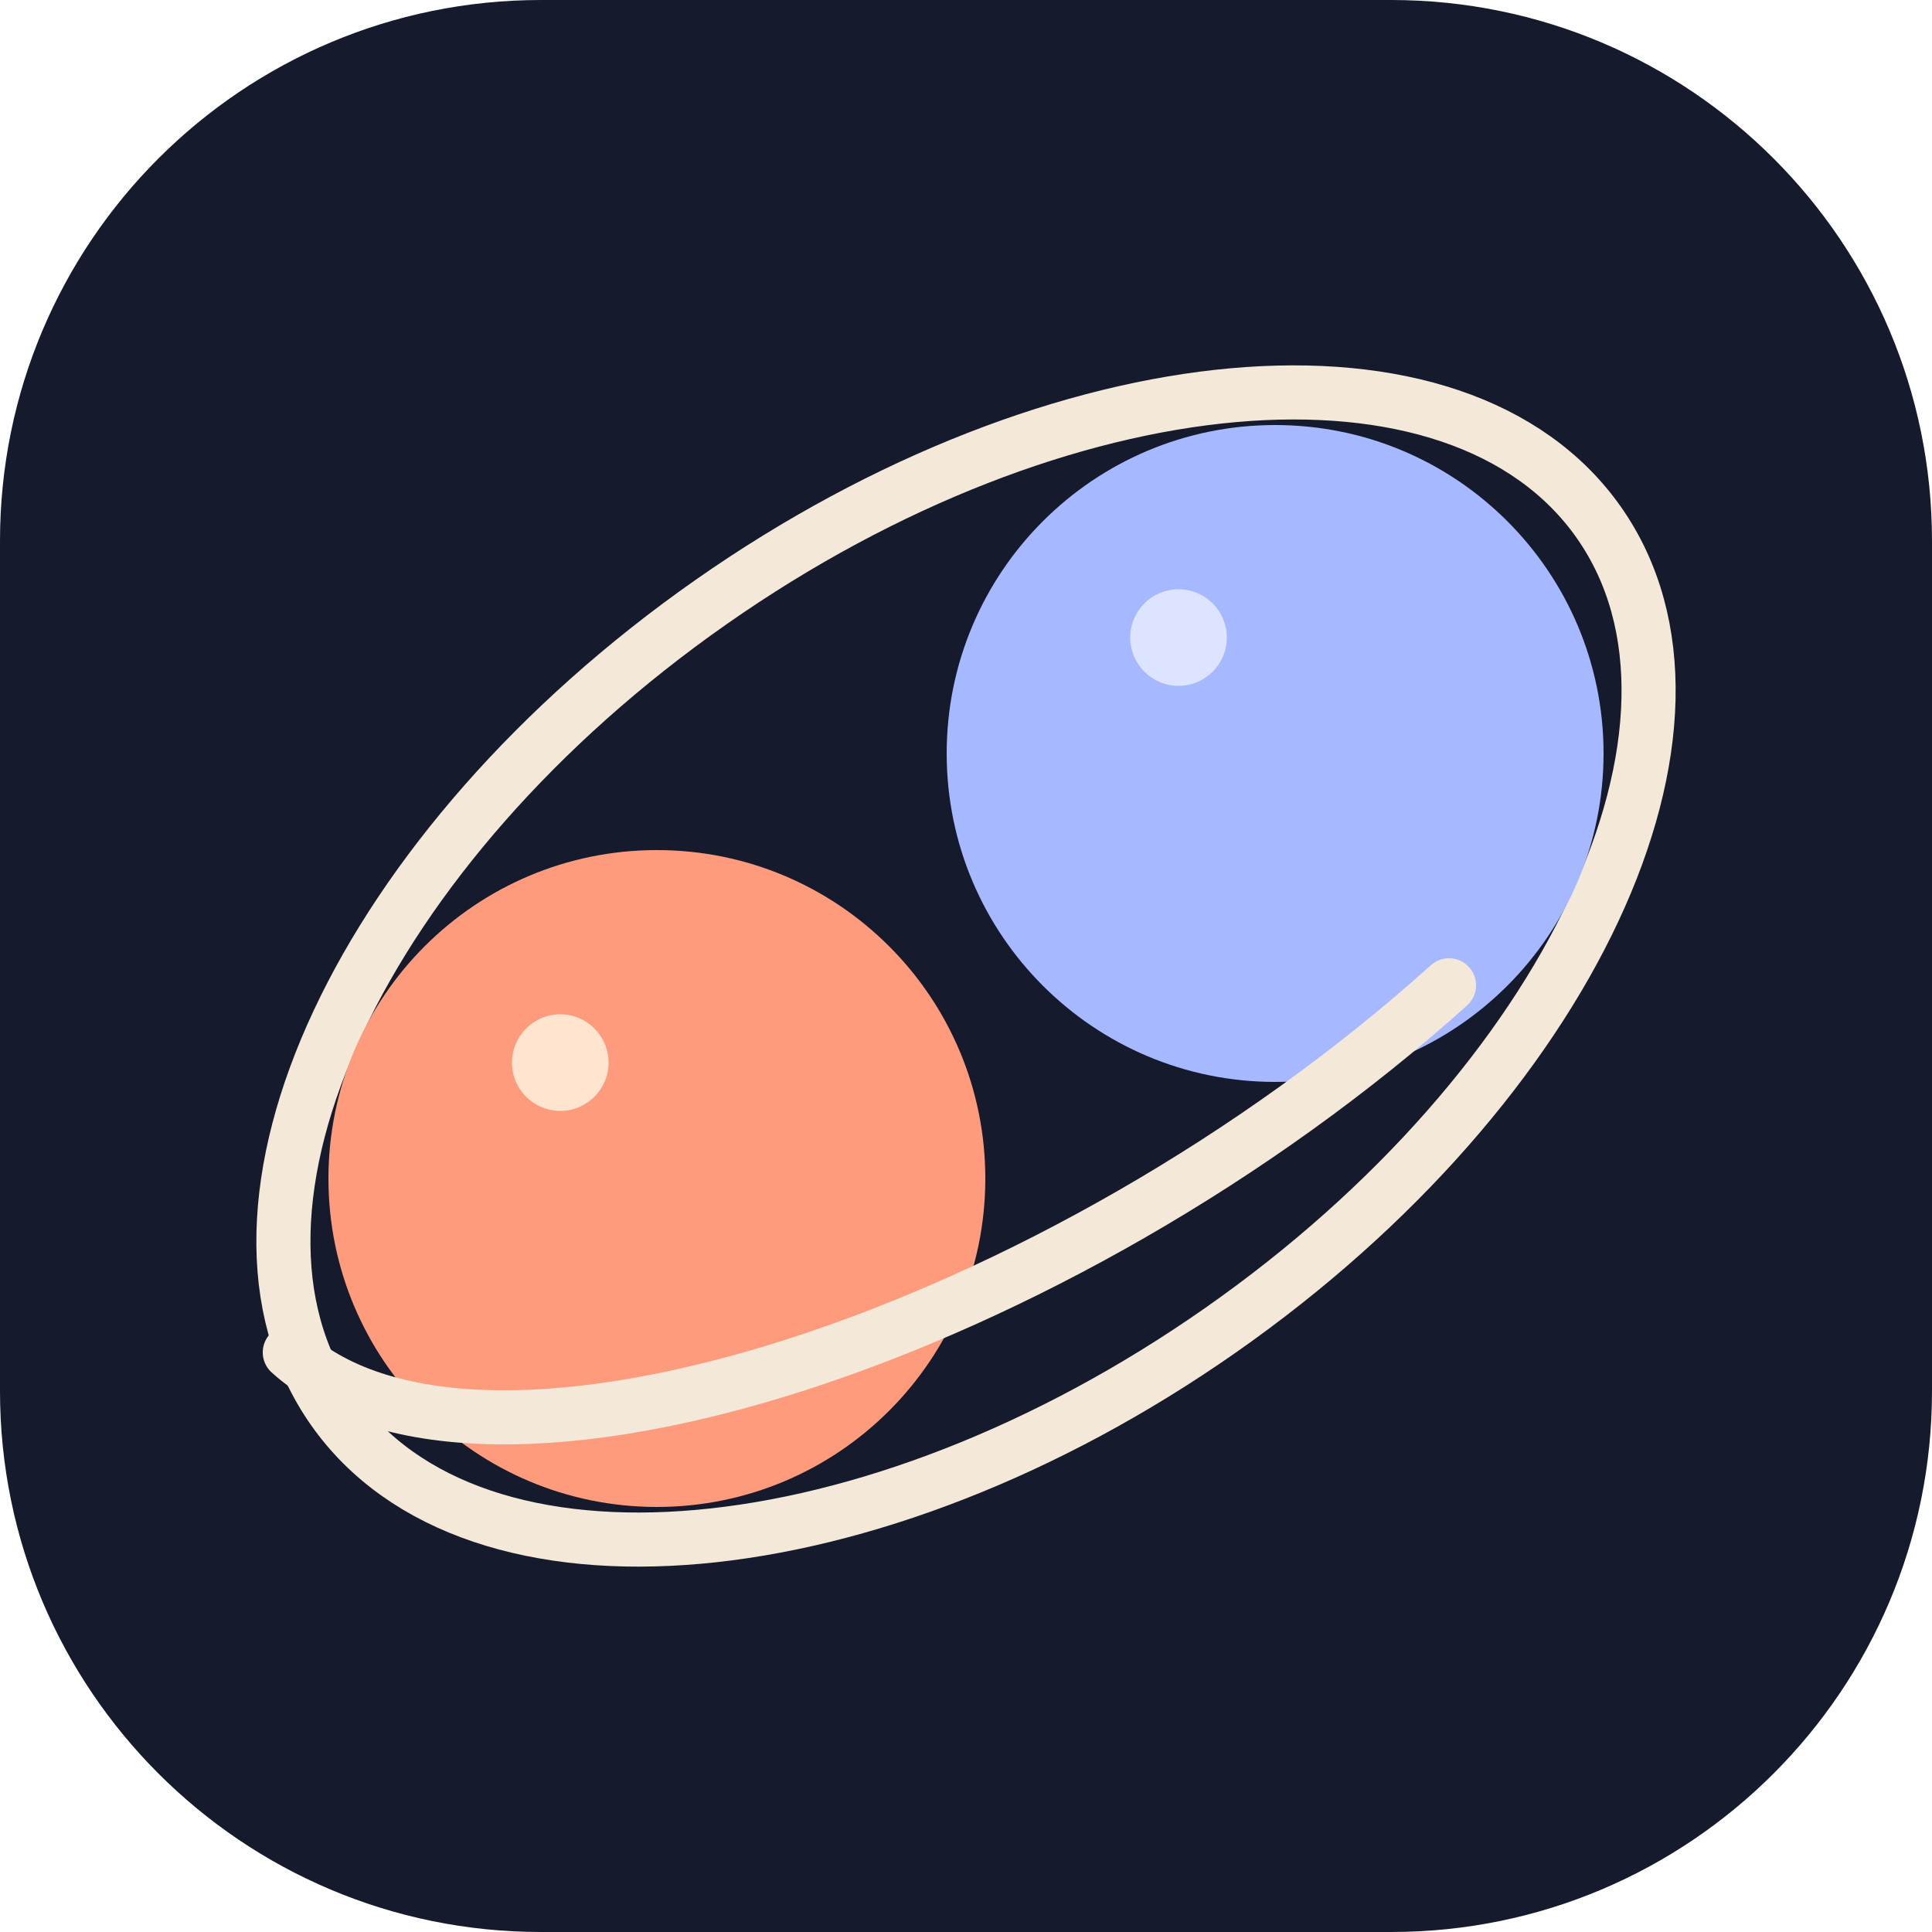
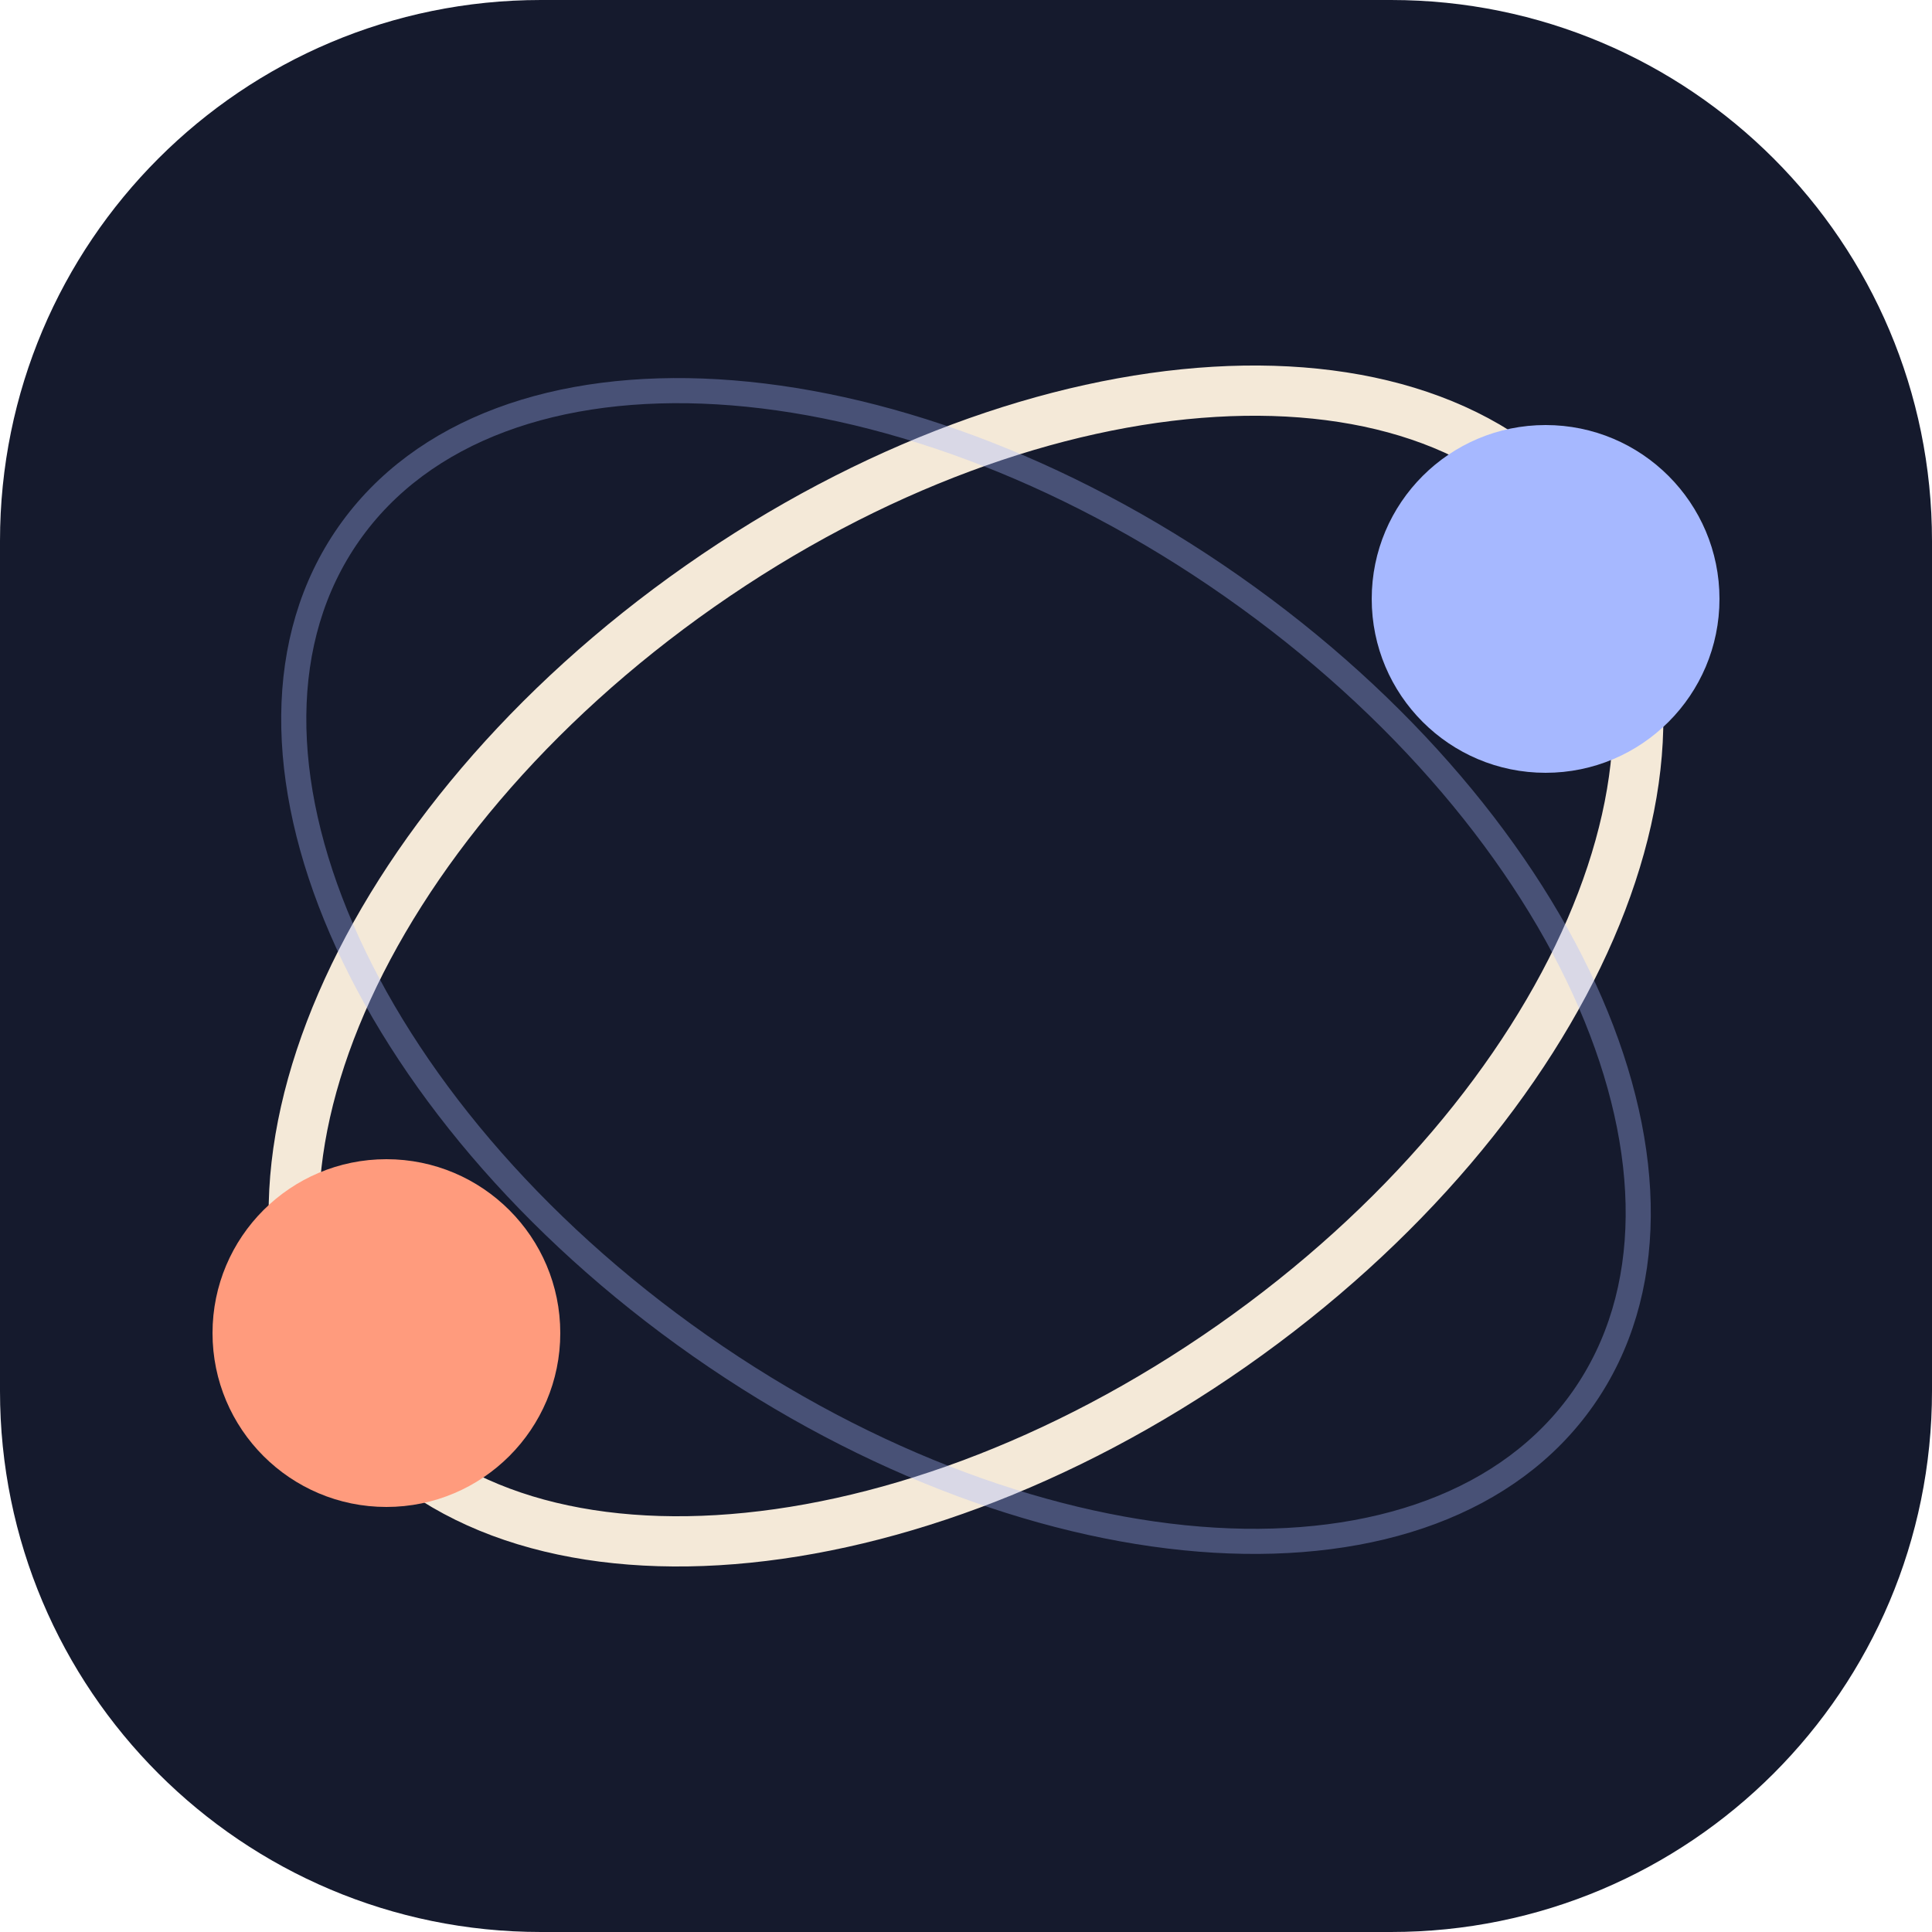
<svg xmlns="http://www.w3.org/2000/svg" viewBox="0 0 100 100">
  <rect width="100" height="100" rx="28" fill="#151A2D" />
-   <ellipse cx="50" cy="50" rx="40" ry="23" transform="rotate(-35 50 50)" fill="none" stroke="#F4E9D8" stroke-width="2.8" />
-   <circle cx="34" cy="61" r="17" fill="#FF9B7D" />
-   <path d="M27 46a17 17 0 0 0 22 22A17 17 0 0 1 27 46" fill="#D85B5D" />
-   <circle cx="66" cy="39" r="17" fill="#A6B8FF" />
-   <path d="M59 24a17 17 0 0 0 22 22A17 17 0 0 1 59 24" fill="#6778D8" />
-   <path d="M15 70c10 9 40-1 60-19" fill="none" stroke="#F4E9D8" stroke-width="2.8" stroke-linecap="round" />
-   <circle cx="29" cy="55" r="2.5" fill="#FFE4CF" />
-   <circle cx="61" cy="33" r="2.5" fill="#DCE4FF" />
+   <ellipse cx="50" cy="50" rx="39" ry="24" transform="rotate(-35 50 50)" fill="none" stroke="#F4E9D8" stroke-width="2.6" />
+   <ellipse cx="50" cy="50" rx="39" ry="24" transform="rotate(35 50 50)" fill="none" stroke="#A6B8FF" stroke-opacity=".35" stroke-width="1.3" />
+   <circle cx="20" cy="69" r="9" fill="#FF9B7D" />
+   <path d="M16 61a9 9 0 0 0 12 12A9 9 0 0 1 16 61" fill="#D85B5D" />
+   <circle cx="80" cy="31" r="9" fill="#A6B8FF" />
+   <path d="M76 23a9 9 0 0 0 12 12A9 9 0 0 1 76 23" fill="#6778D8" />
</svg>
